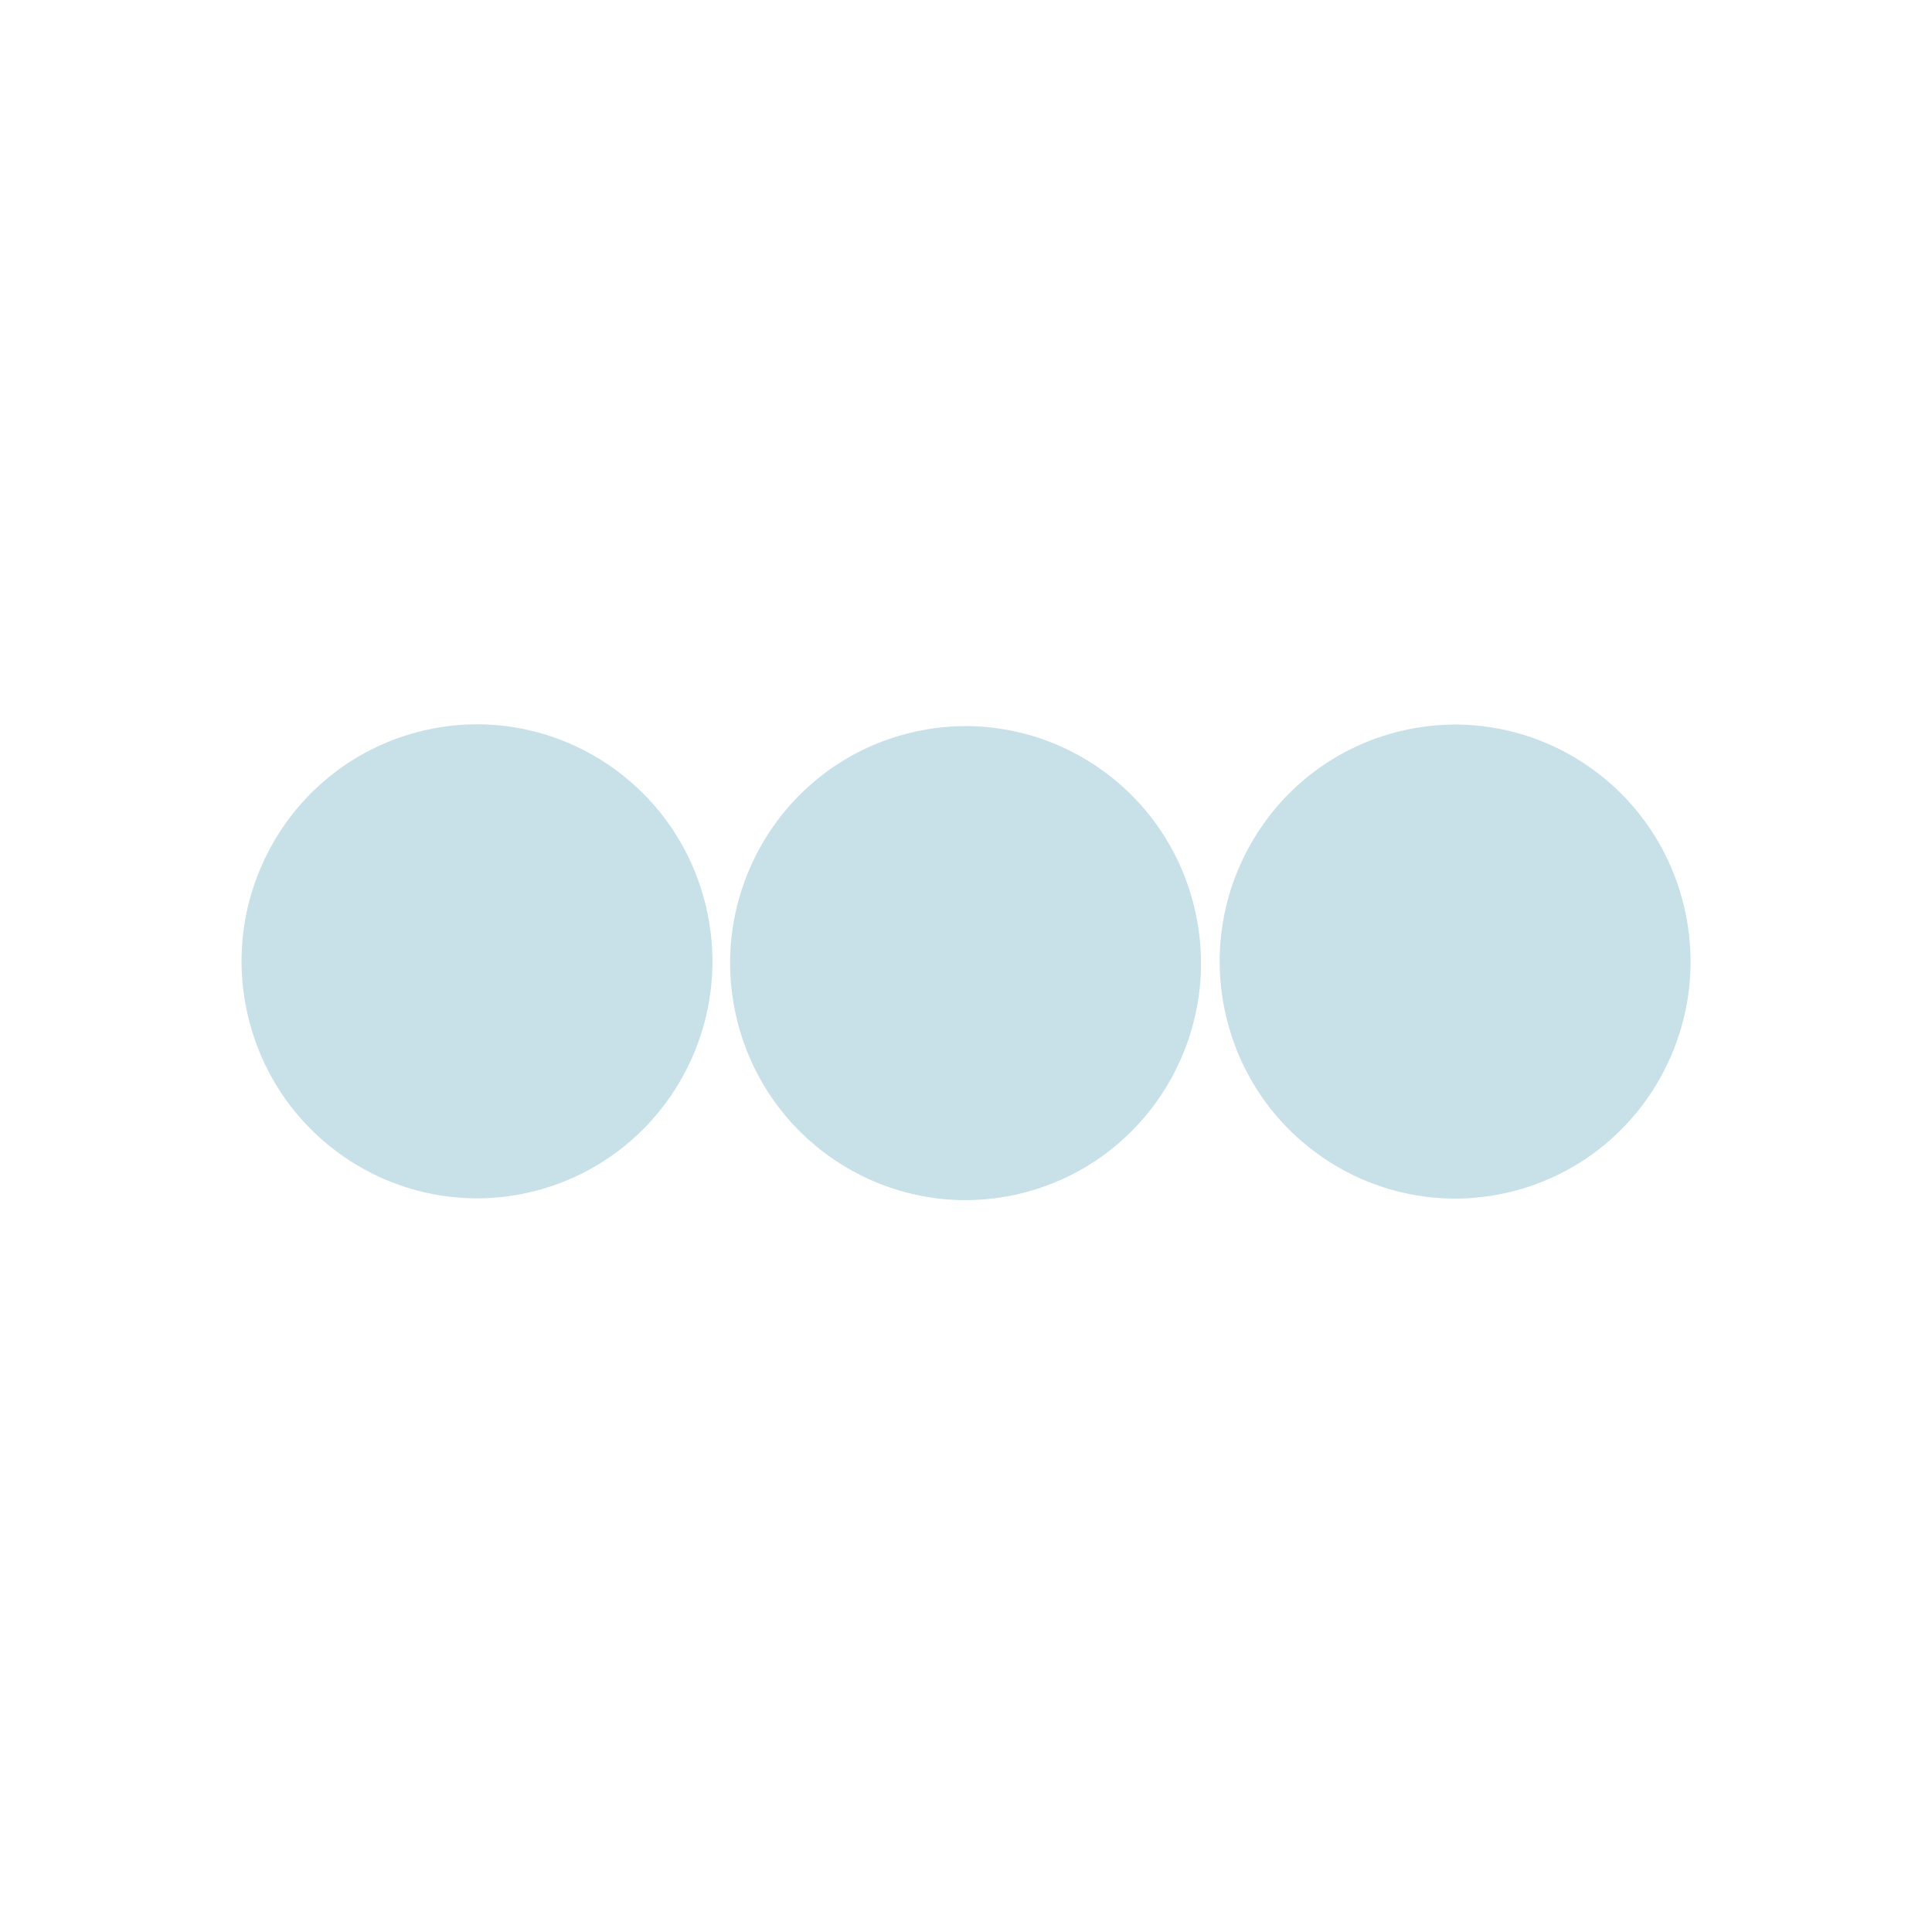
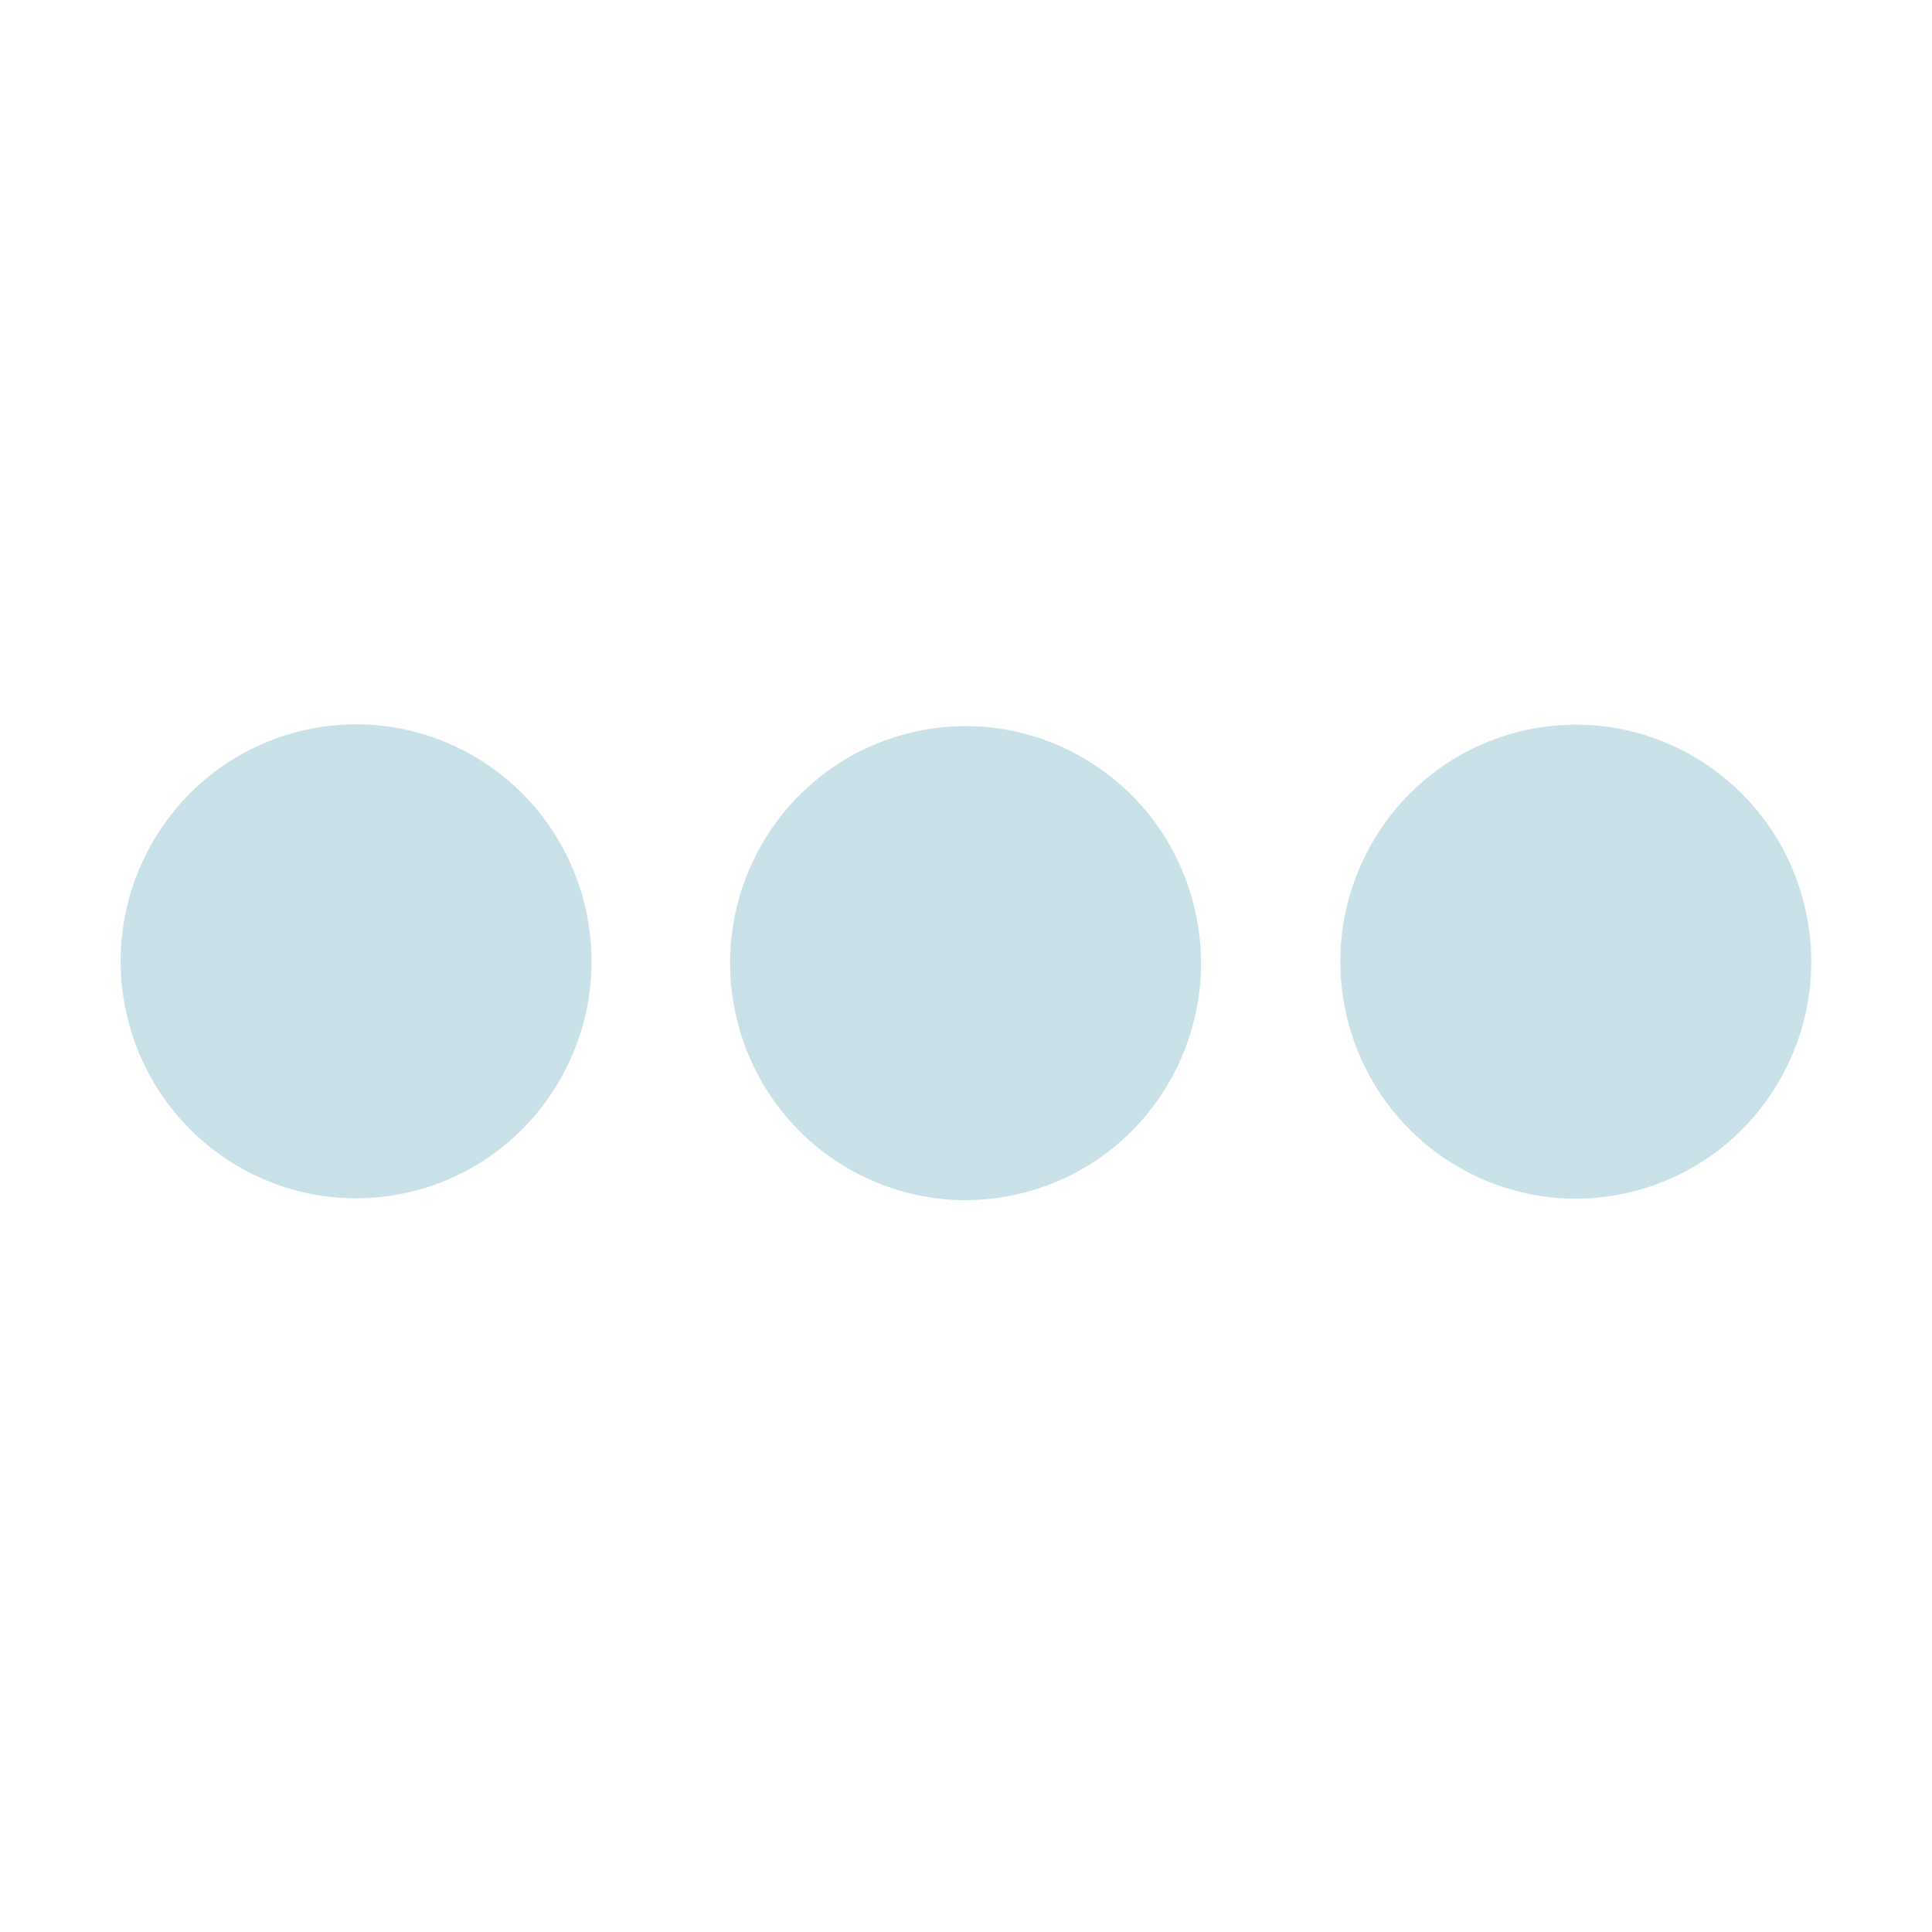
<svg xmlns="http://www.w3.org/2000/svg" width="32" height="32" viewBox="0 0 8.467 8.467" version="1.1" id="svg847">
  <defs id="defs841" />
  <g id="layer1">
    <g id="activities">
      <rect y="0" x="0" height="8.467" width="8.467" id="rect1430" style="opacity:0.01;fill:#d3dae3;stroke-width:0.529" />
-       <ellipse style="fill:#c8e0e7;fill-opacity:1;stroke-width:0.029" cx="-0.936" cy="-4.612" id="circle3581_2_-2" transform="matrix(-0.9655191,0.2603321,-0.2573134,-0.966328,0,0)" rx="1.032" ry="1.038" />
-       <ellipse style="fill:#c8e0e7;fill-opacity:1;stroke-width:0.025" cx="-0.926" cy="-4.618" id="circle3581_2_" transform="matrix(-0.9661602,0.2579427,-0.2596979,-0.9656899,0,0)" rx="0.895" ry="0.893" />
-       <ellipse style="fill:#c8e0e7;fill-opacity:1;stroke-width:0.029" cx="-5.078" cy="-5.729" id="circle3581_2_-2-3" transform="matrix(-0.9655191,0.2603321,-0.2573134,-0.966328,0,0)" rx="1.032" ry="1.038" />
-       <ellipse transform="matrix(-0.9661602,0.2579426,-0.2596979,-0.9656899,0,0)" id="circle6024" cy="-5.717" cx="-5.059" style="fill:#c8e0e7;fill-opacity:1;stroke-width:0.025" rx="0.899" ry="0.896" />
+       <ellipse style="fill:#c8e0e7;fill-opacity:1;stroke-width:0.029" cx="-0.424" cy="-4.474" id="circle3581_2_-2" transform="matrix(-0.9655191,0.2603321,-0.2573134,-0.966328,0,0)" rx="1.032" ry="1.038" />
+       <ellipse style="fill:#c8e0e7;fill-opacity:1;stroke-width:0.025" cx="-0.415" cy="-4.482" id="circle3581_2_" transform="matrix(-0.9661602,0.2579427,-0.2596979,-0.9656899,0,0)" rx="0.895" ry="0.893" />
+       <ellipse style="fill:#c8e0e7;fill-opacity:1;stroke-width:0.029" cx="-5.589" cy="-5.867" id="circle3581_2_-2-3" transform="matrix(-0.9655191,0.2603321,-0.2573134,-0.966328,0,0)" rx="1.032" ry="1.038" />
+       <ellipse transform="matrix(-0.9661602,0.2579426,-0.2596979,-0.9656899,0,0)" id="circle6024" cy="-5.853" cx="-5.57" style="fill:#c8e0e7;fill-opacity:1;stroke-width:0.025" rx="0.899" ry="0.896" />
      <ellipse style="fill:#c8e0e7;fill-opacity:1;stroke-width:0.029" cx="-3.003" cy="-5.177" id="circle3581_2_-2-7" transform="matrix(-0.9655191,0.2603321,-0.2573134,-0.966328,0,0)" rx="1.032" ry="1.038" />
      <ellipse style="fill:#c8e0e7;fill-opacity:1;stroke-width:0.025" cx="-2.991" cy="-5.172" id="circle6052" transform="matrix(-0.9661602,0.2579428,-0.2596979,-0.9656899,0,0)" rx="0.9" ry="0.897" />
    </g>
    <g id="22-22-activities">
      <rect style="opacity:0.001;fill:#d3dae3;fill-opacity:1;stroke-width:0.364" id="rect1430-3-7-5" width="5.821" height="5.821" x="8.467" y="2.646" />
-       <ellipse style="fill:#c8e0e7;fill-opacity:1;stroke-width:0.019" cx="-8.174" cy="-7.956" id="circle3581_2_-2-36" transform="matrix(-0.9655191,0.2603321,-0.2573134,-0.966328,0,0)" rx="0.688" ry="0.692" />
-       <ellipse style="fill:#c8e0e7;fill-opacity:1;stroke-width:0.017" cx="-8.156" cy="-7.942" id="circle3581_2_-7" transform="matrix(-0.9661602,0.2579427,-0.2596979,-0.9656899,0,0)" rx="0.597" ry="0.595" />
-       <ellipse style="fill:#c8e0e7;fill-opacity:1;stroke-width:0.019" cx="-10.936" cy="-8.701" id="circle3581_2_-2-3-5" transform="matrix(-0.9655191,0.2603321,-0.2573134,-0.966328,0,0)" rx="0.688" ry="0.692" />
-       <ellipse transform="matrix(-0.9661602,0.2579426,-0.2596979,-0.9656899,0,0)" id="circle6024-3" cy="-8.674" cx="-10.911" style="fill:#c8e0e7;fill-opacity:1;stroke-width:0.017" rx="0.599" ry="0.597" />
+       <ellipse style="fill:#c8e0e7;fill-opacity:1;stroke-width:0.019" cx="-7.919" cy="-7.887" id="circle3581_2_-2-36" transform="matrix(-0.9655191,0.2603321,-0.2573134,-0.966328,0,0)" rx="0.688" ry="0.692" />
+       <ellipse style="fill:#c8e0e7;fill-opacity:1;stroke-width:0.017" cx="-7.9" cy="-7.874" id="circle3581_2_-7" transform="matrix(-0.9661602,0.2579427,-0.2596979,-0.9656899,0,0)" rx="0.597" ry="0.595" />
+       <ellipse style="fill:#c8e0e7;fill-opacity:1;stroke-width:0.019" cx="-11.191" cy="-8.77" id="circle3581_2_-2-3-5" transform="matrix(-0.9655191,0.2603321,-0.2573134,-0.966328,0,0)" rx="0.688" ry="0.692" />
+       <ellipse transform="matrix(-0.9661602,0.2579426,-0.2596979,-0.9656899,0,0)" id="circle6024-3" cy="-8.743" cx="-11.167" style="fill:#c8e0e7;fill-opacity:1;stroke-width:0.017" rx="0.599" ry="0.597" />
      <ellipse style="fill:#c8e0e7;fill-opacity:1;stroke-width:0.019" cx="-9.553" cy="-8.333" id="circle3581_2_-2-7-5" transform="matrix(-0.9655191,0.2603321,-0.2573134,-0.966328,0,0)" rx="0.688" ry="0.692" />
      <ellipse style="fill:#c8e0e7;fill-opacity:1;stroke-width:0.017" cx="-9.533" cy="-8.311" id="circle6052-6" transform="matrix(-0.9661602,0.2579428,-0.2596979,-0.9656899,0,0)" rx="0.6" ry="0.598" />
    </g>
  </g>
</svg>
